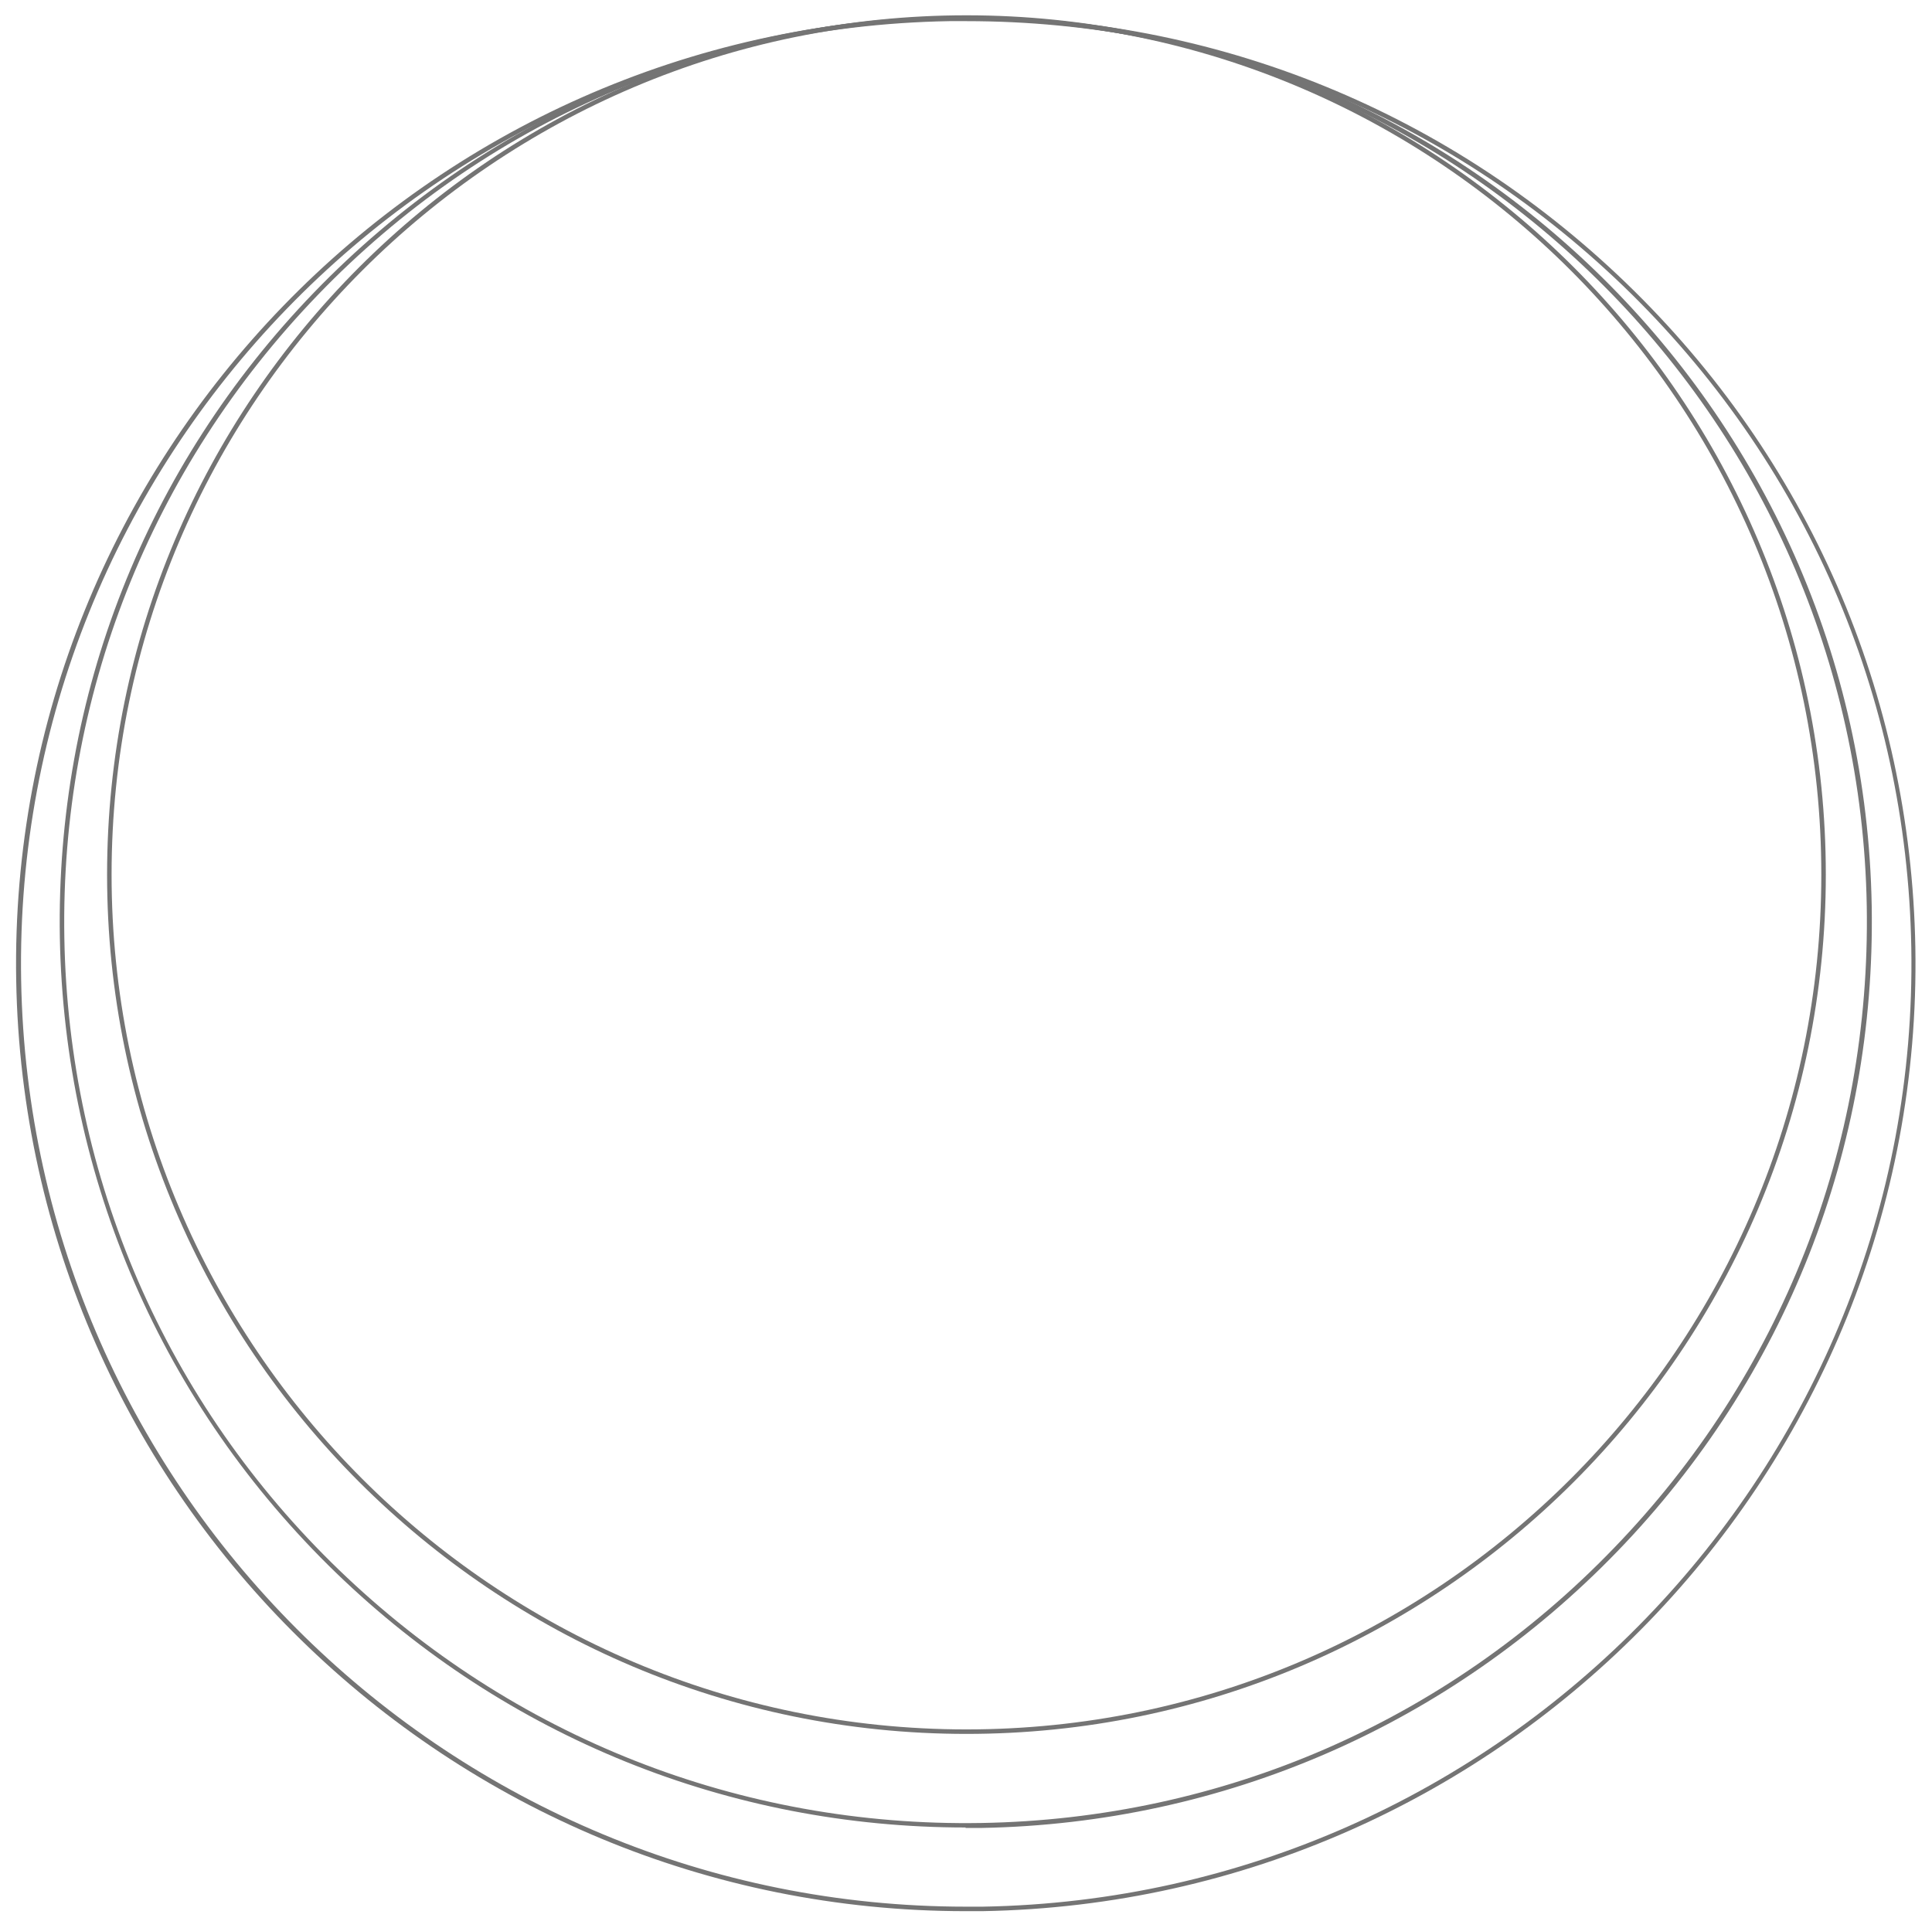
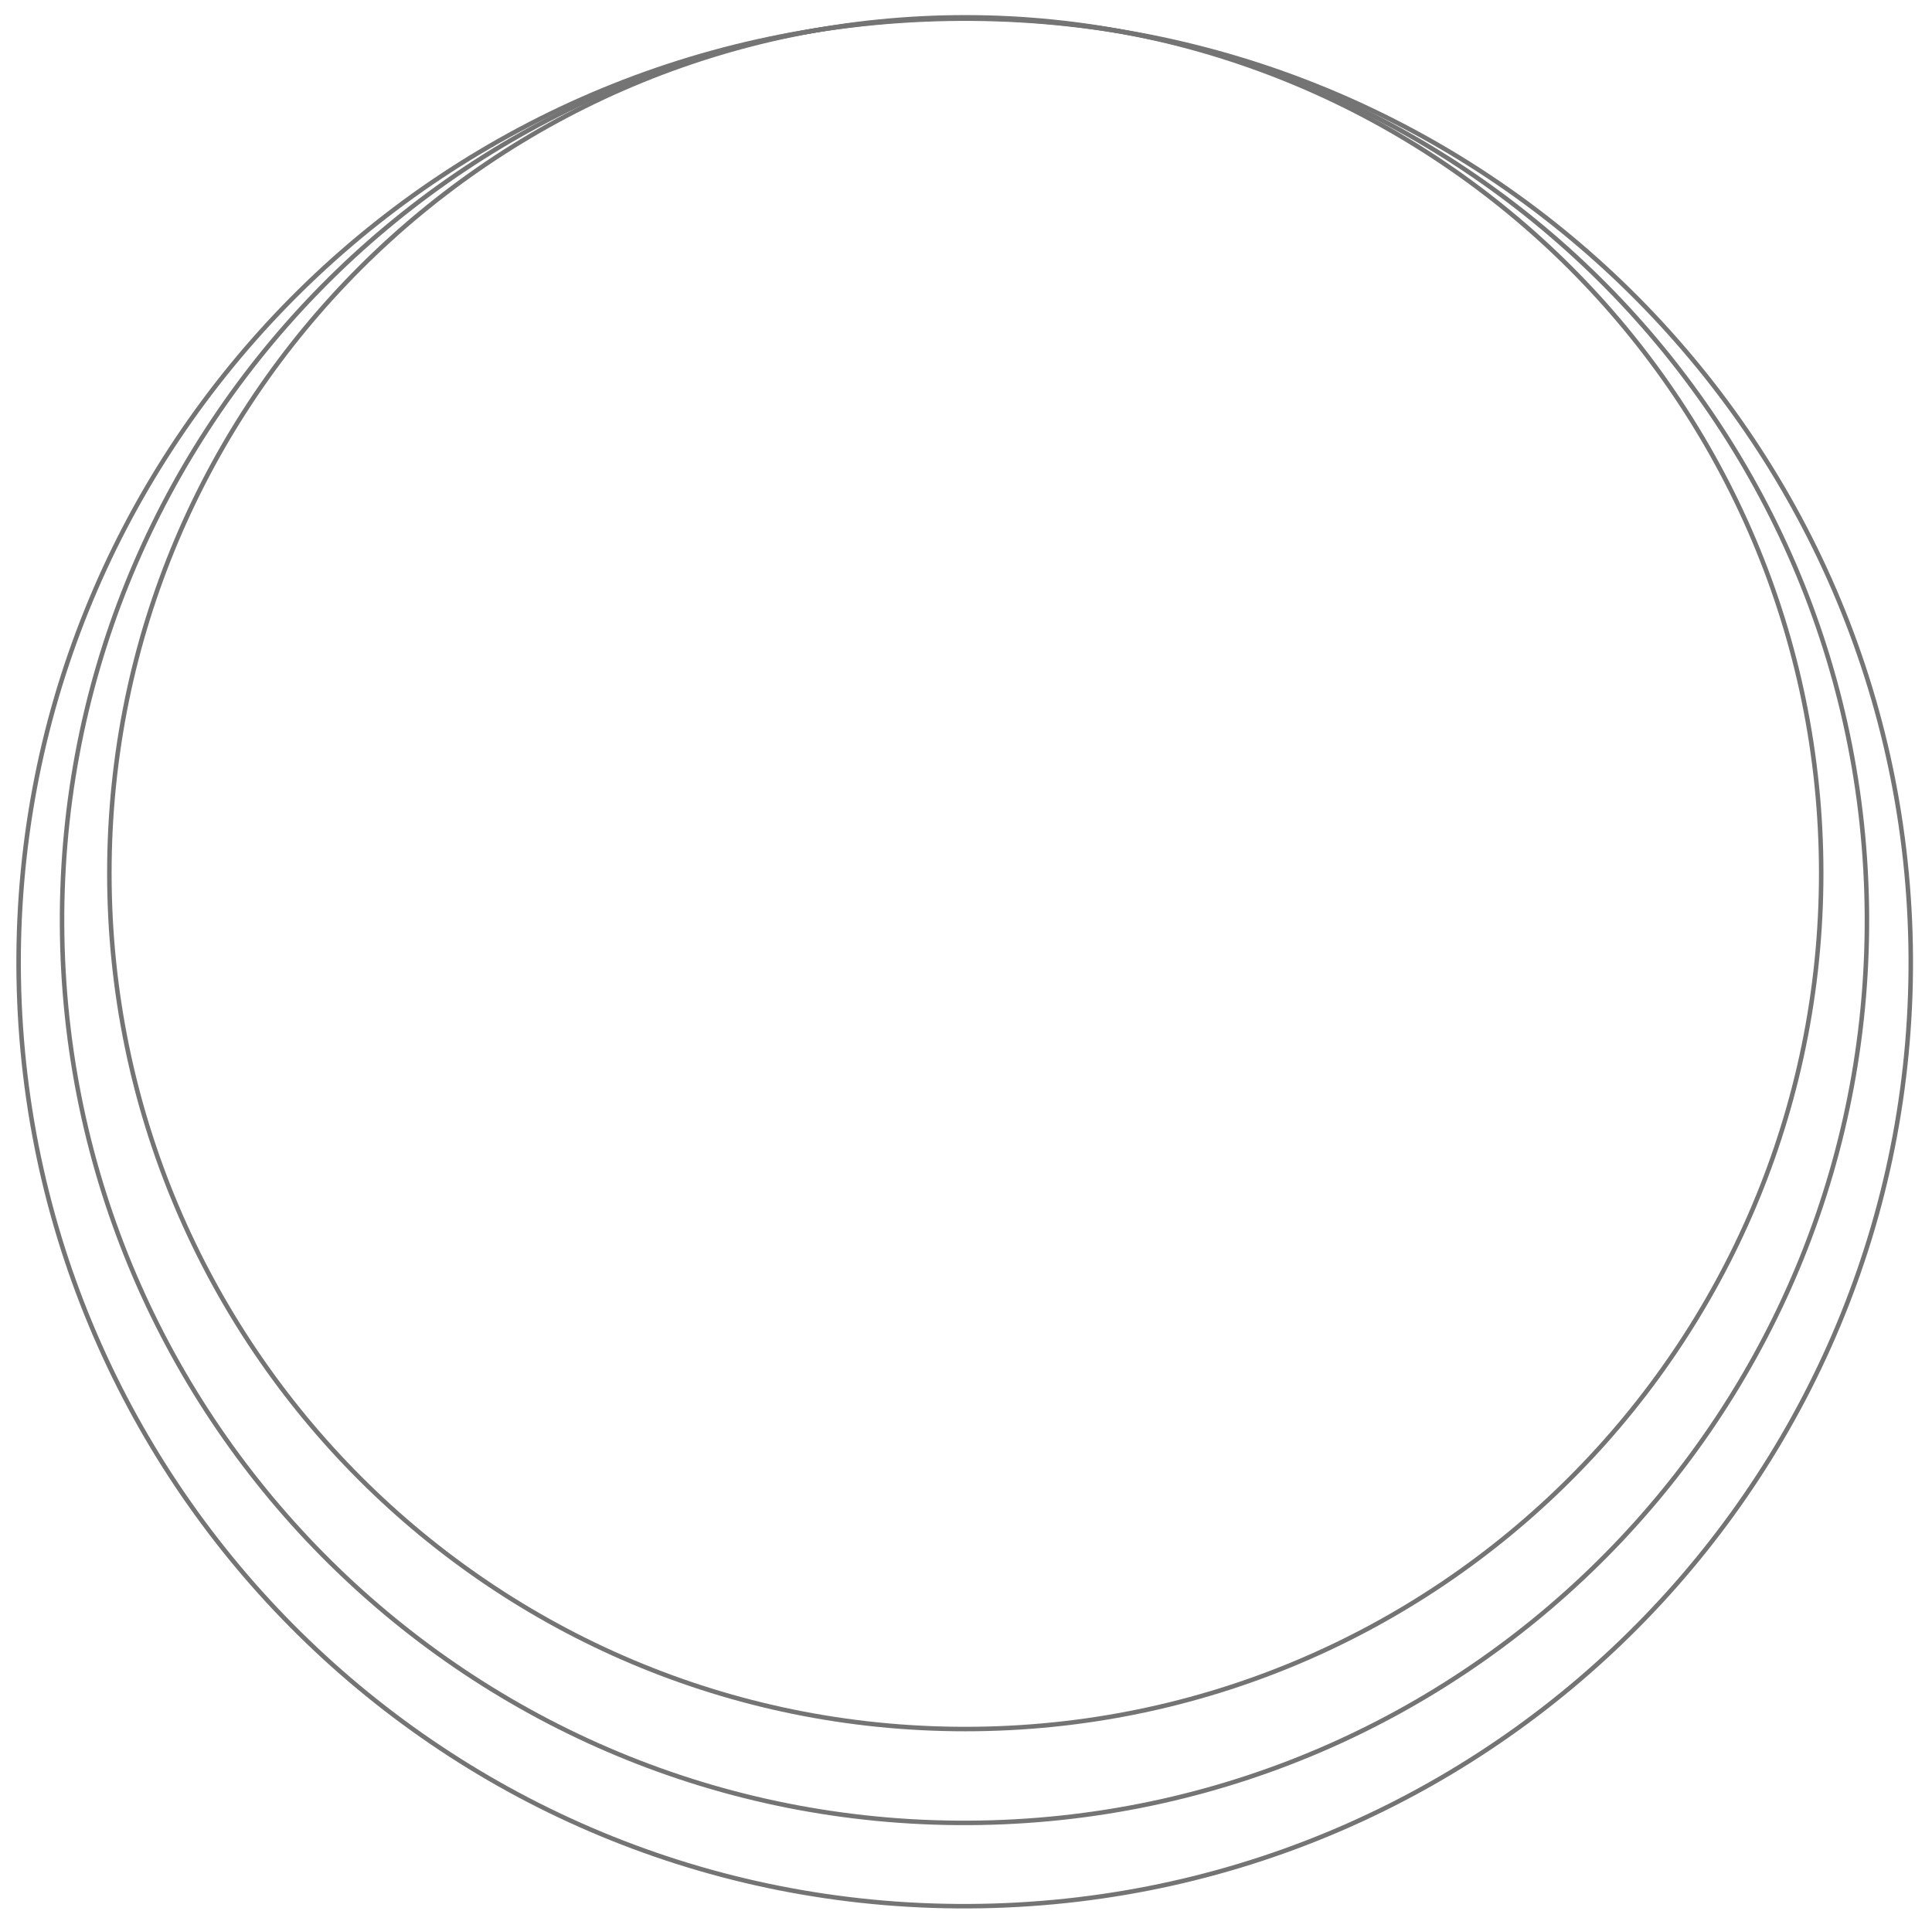
- <svg xmlns="http://www.w3.org/2000/svg" id="Layer_1" viewBox="0 0 429.4 428.4">
-   <defs>
-     <style>.st0{fill:none}.st1{fill:#747474}</style>
-   </defs>
-   <ellipse cx="214.7" cy="214.2" class="st0" rx="211.1" ry="210.6" transform="rotate(-1 215.868 213.889)" />
-   <path d="M214.6 424.8c-114.7 0-209-92-211-206.9C1.6 101.8 94.7 5.7 211 3.7c56.4-1 109.7 20 150.3 59.1s63.4 91.6 64.4 147.8c2 116.1-91 212.2-207.4 214.2zm.2-420.1H211C95.2 6.7 2.7 102.3 4.7 217.9c2 114.3 95.8 205.9 210 205.9h3.7c115.8-2 208.4-97.7 206.4-213.2-1-56-23.7-108.2-64.1-147.1-39.5-38-91.2-58.8-145.9-58.8" class="st1" />
-   <circle cx="214.7" cy="204.9" r="201.4" class="st0" />
-   <path d="M214.6 406.2c-52.4 0-102-20-139.8-56.5-38.7-37.4-60.5-87.6-61.5-141.3-.9-53.8 19.1-104.7 56.5-143.4S157.4 4.5 211.2 3.6C322.3 1.7 414.1 90.4 416 201.4c.9 53.8-19.1 104.7-56.5 143.4s-87.6 60.5-141.3 61.5h-3.6Zm.1-401.7h-3.5c-53.5.9-103.5 22.6-140.6 61.1-37.2 38.6-57.2 89.3-56.3 142.8S36.9 311.9 75.4 349s89.1 57.1 142.7 56.2c53.5-.9 103.5-22.6 140.6-61.1 37.2-38.5 57.1-89.2 56.2-142.7C413 92.1 323.5 4.5 214.6 4.5Z" class="st1" />
-   <circle cx="214.8" cy="194.4" r="191" class="st0" />
-   <path d="M214.8 385.4c-105.3 0-191-85.7-191-191s85.7-191 191-191 191 85.7 191 191-85.7 191-191 191m0-381c-104.7 0-190 85.2-190 190s85.2 190 190 190 190-85.2 190-190-85.2-190-190-190" class="st1" />
+ <svg xmlns="http://www.w3.org/2000/svg" viewBox="0 0 430 429" fill="none">
+   <path d="M425.245 210.544C427.27 326.542 334.653 422.226 218.376 424.255C102.1 426.285 6.198 333.892 4.174 217.894C2.149 101.896 94.767 6.213 211.044 4.184C327.32 2.154 423.22 94.546 425.245 210.544Z" stroke="#747474" stroke-width="1" />
+   <path d="M415.489 201.386C417.425 312.299 329.082 403.781 218.169 405.718C107.257 407.654 15.774 319.31 13.838 208.397C11.902 97.485 100.246 6.003 211.159 4.067C322.071 2.131 413.553 90.474 415.489 201.386Z" stroke="#747474" stroke-width="1" />
+   <path d="M214.84 3.857C320.05 3.857 405.34 89.147 405.34 194.357C405.34 299.567 320.05 384.857 214.84 384.857C109.63 384.857 24.34 299.567 24.34 194.357C24.34 89.147 109.63 3.857 214.84 3.857Z" stroke="#747474" stroke-width="1" />
</svg>
